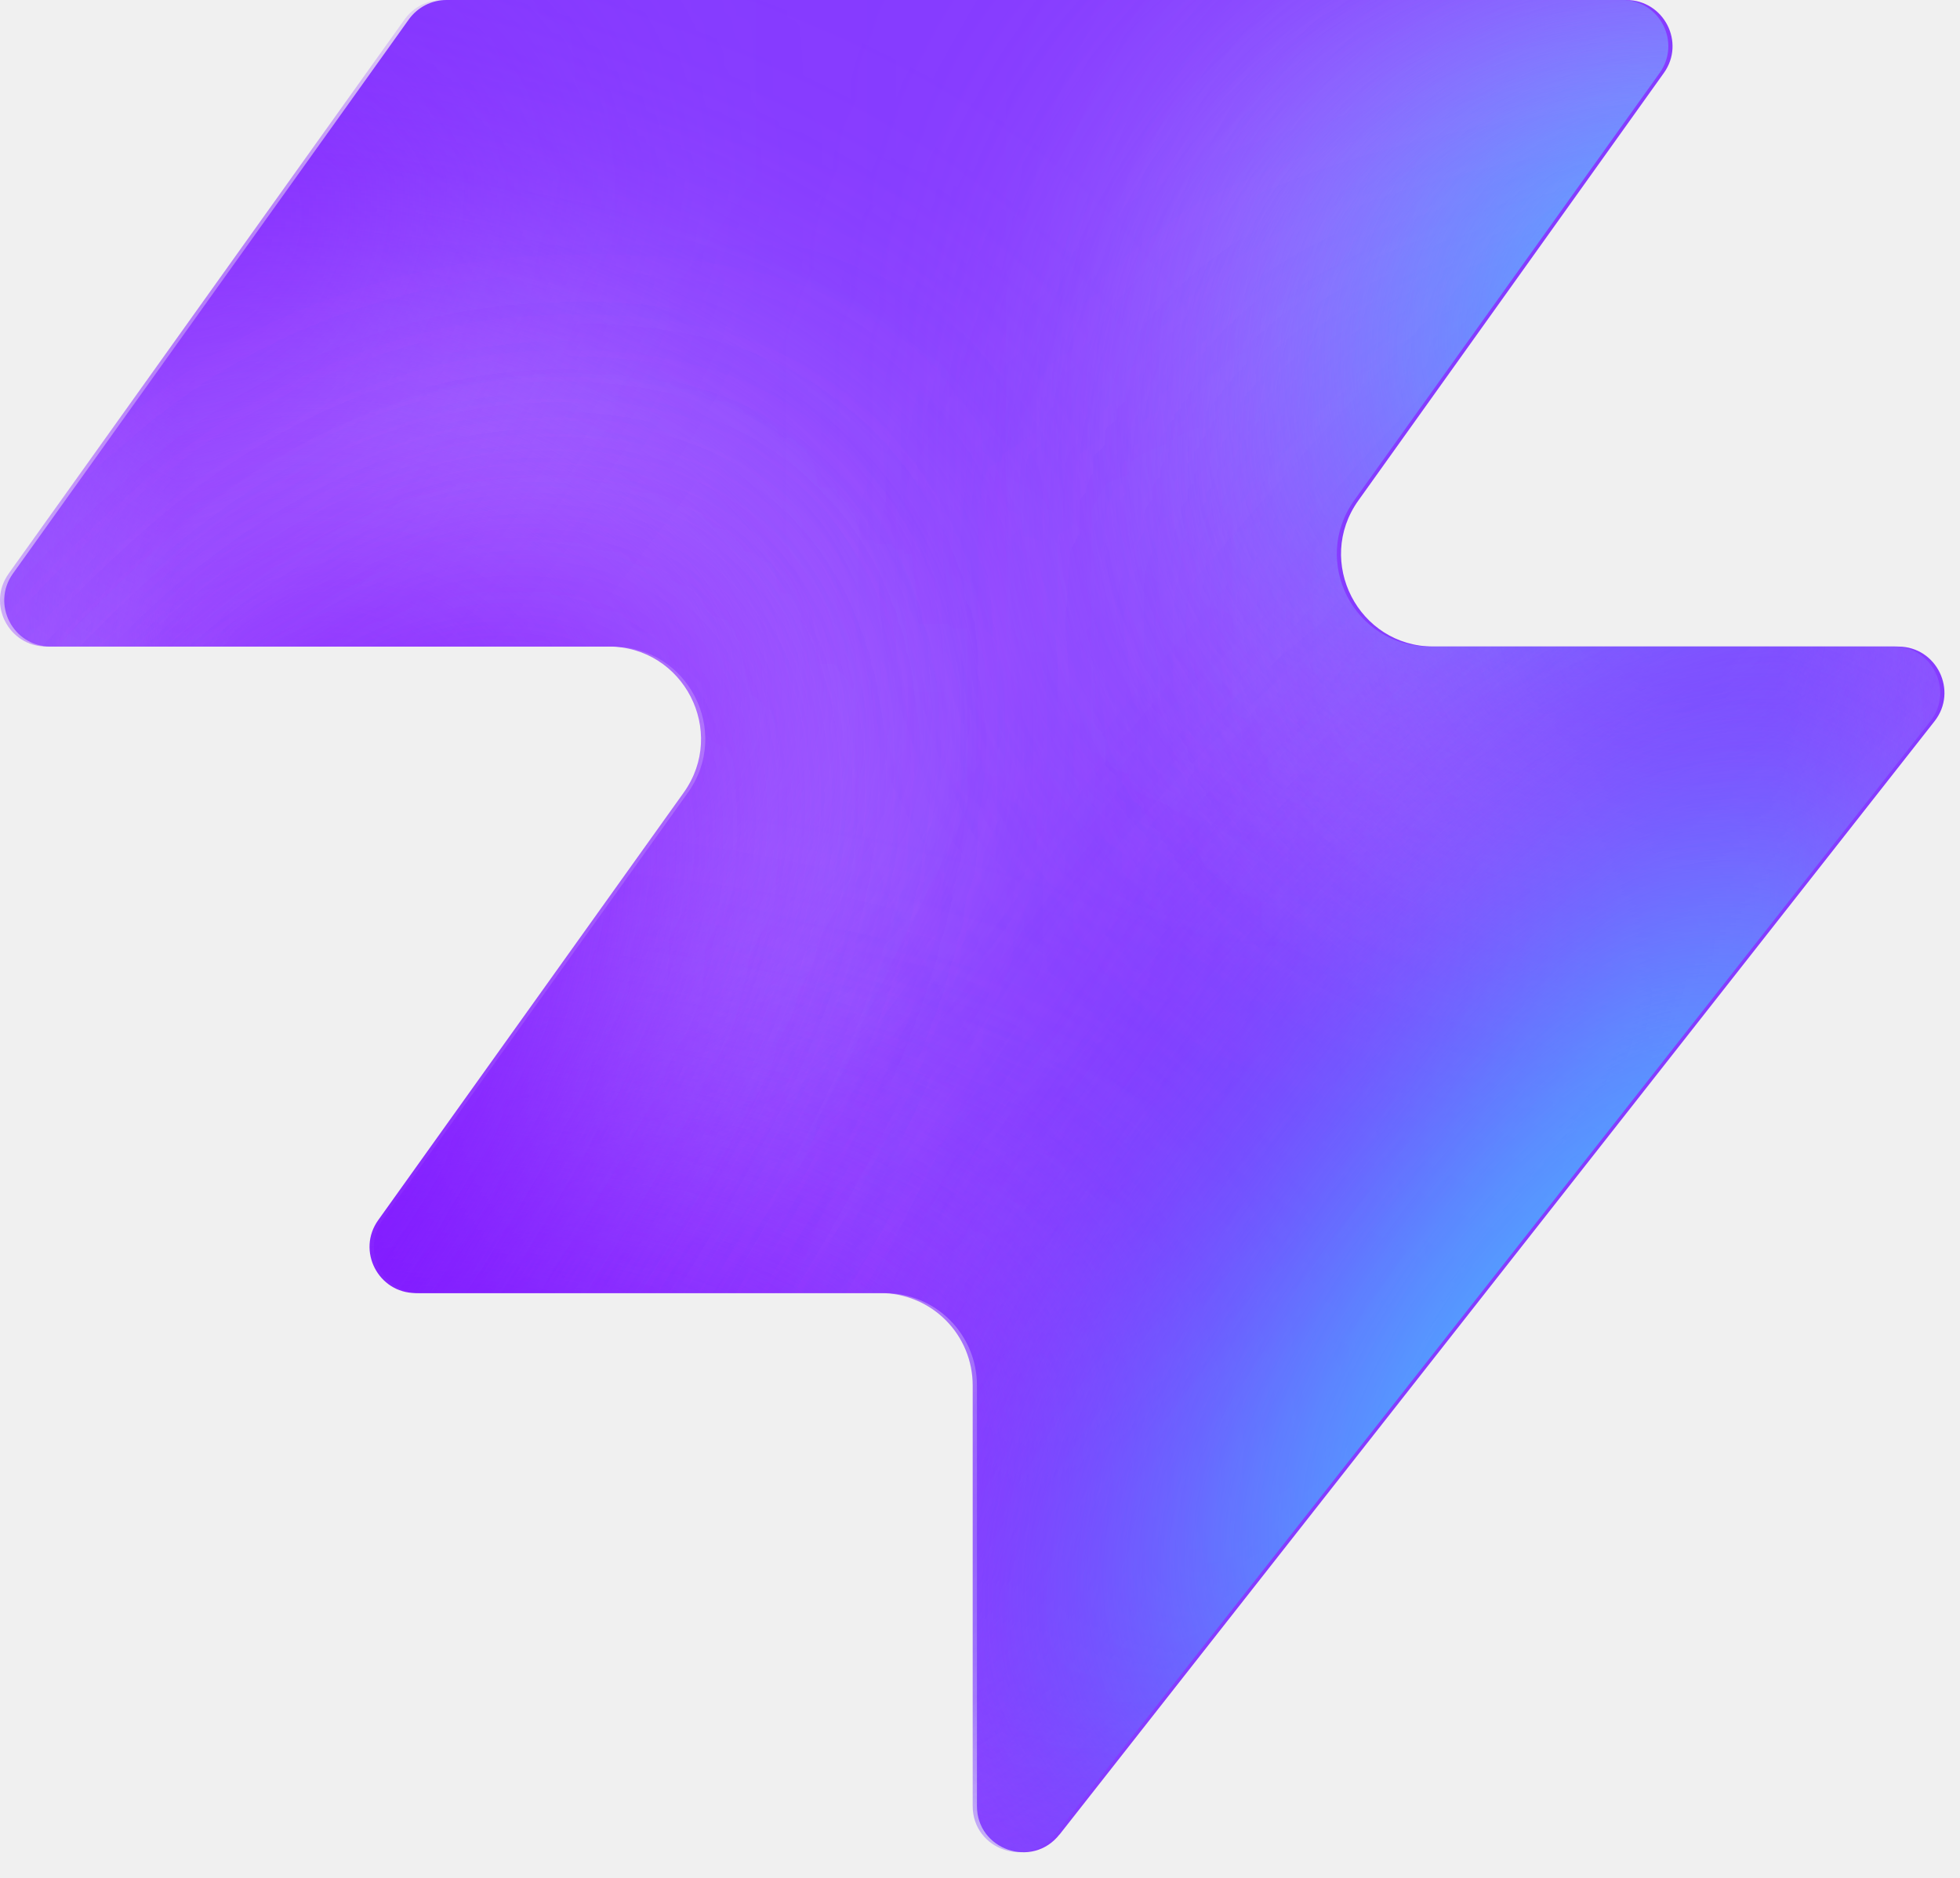
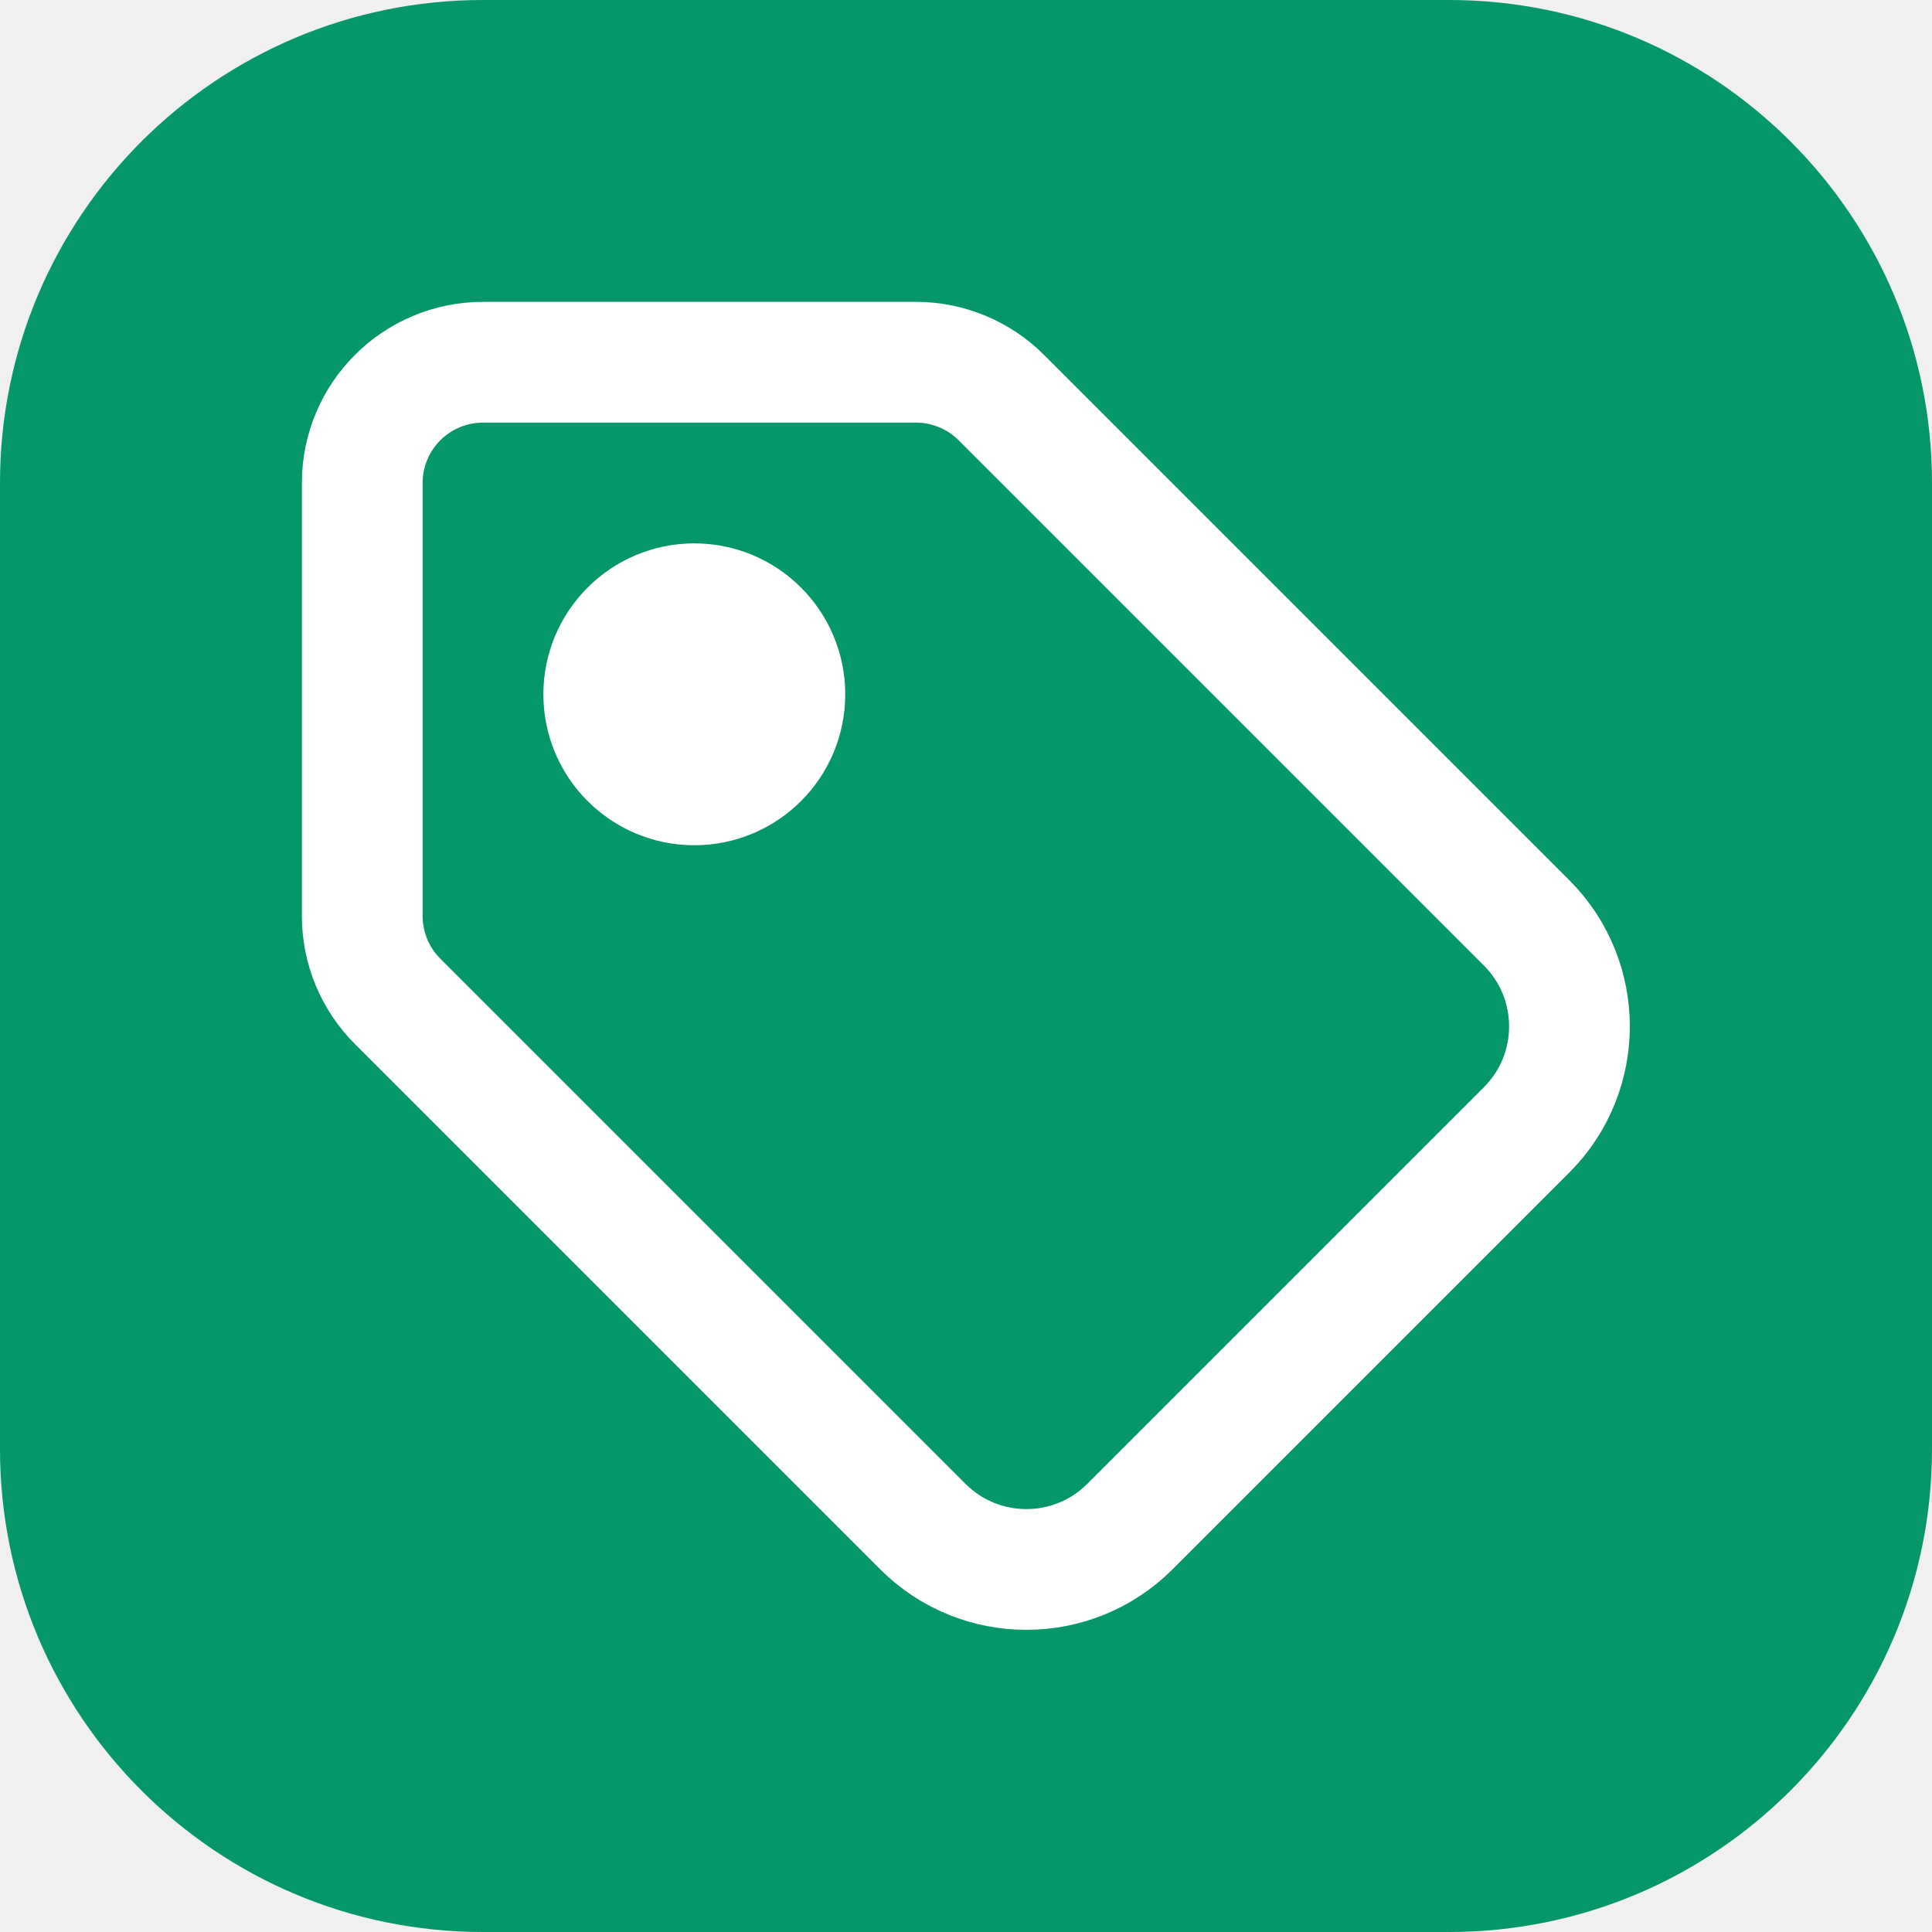
- <svg xmlns="http://www.w3.org/2000/svg" width="48" height="46" fill="none" viewBox="0 0 48 46">
-   <path fill="#863bff" d="M25.946 44.938c-.664.845-2.021.375-2.021-.698V33.937a2.26 2.26 0 0 0-2.262-2.262H10.287c-.92 0-1.456-1.04-.92-1.788l7.48-10.471c1.07-1.497 0-3.578-1.842-3.578H1.237c-.92 0-1.456-1.04-.92-1.788L10.013.474c.214-.297.556-.474.92-.474h28.894c.92 0 1.456 1.04.92 1.788l-7.48 10.471c-1.07 1.498 0 3.579 1.842 3.579h11.377c.943 0 1.473 1.088.89 1.83L25.947 44.94z" style="fill:#863bff;fill:color(display-p3 .525 .23 1);fill-opacity:1" />
-   <mask id="a" width="48" height="46" x="0" y="0" maskUnits="userSpaceOnUse" style="mask-type:alpha">
-     <path fill="#000" d="M25.842 44.938c-.664.844-2.021.375-2.021-.698V33.937a2.26 2.26 0 0 0-2.262-2.262H10.183c-.92 0-1.456-1.04-.92-1.788l7.48-10.471c1.07-1.498 0-3.579-1.842-3.579H1.133c-.92 0-1.456-1.04-.92-1.787L9.91.473c.214-.297.556-.474.92-.474h28.894c.92 0 1.456 1.04.92 1.788l-7.48 10.471c-1.07 1.498 0 3.578 1.842 3.578h11.377c.943 0 1.473 1.088.89 1.832L25.843 44.94z" style="fill:#000;fill-opacity:1" />
-   </mask>
-   <g mask="url(#a)">
-     <g filter="url(#b)">
-       <ellipse cx="5.508" cy="14.704" fill="#ede6ff" rx="5.508" ry="14.704" style="fill:#ede6ff;fill:color(display-p3 .927 .903 1);fill-opacity:1" transform="matrix(.00324 1 1 -.00324 -4.47 31.516)" />
-     </g>
-     <g filter="url(#c)">
-       <ellipse cx="10.399" cy="29.851" fill="#ede6ff" rx="10.399" ry="29.851" style="fill:#ede6ff;fill:color(display-p3 .927 .903 1);fill-opacity:1" transform="matrix(.00324 1 1 -.00324 -39.328 7.883)" />
-     </g>
-     <g filter="url(#d)">
-       <ellipse cx="5.508" cy="30.487" fill="#7e14ff" rx="5.508" ry="30.487" style="fill:#7e14ff;fill:color(display-p3 .492 .077 1);fill-opacity:1" transform="rotate(89.814 -25.913 -14.639)scale(1 -1)" />
-     </g>
-     <g filter="url(#e)">
-       <ellipse cx="5.508" cy="30.599" fill="#7e14ff" rx="5.508" ry="30.599" style="fill:#7e14ff;fill:color(display-p3 .492 .077 1);fill-opacity:1" transform="rotate(89.814 -32.644 -3.334)scale(1 -1)" />
-     </g>
-     <g filter="url(#f)">
-       <ellipse cx="5.508" cy="30.599" fill="#7e14ff" rx="5.508" ry="30.599" style="fill:#7e14ff;fill:color(display-p3 .492 .077 1);fill-opacity:1" transform="matrix(.00324 1 1 -.00324 -34.34 30.47)" />
-     </g>
-     <g filter="url(#g)">
-       <ellipse cx="14.072" cy="22.078" fill="#ede6ff" rx="14.072" ry="22.078" style="fill:#ede6ff;fill:color(display-p3 .927 .903 1);fill-opacity:1" transform="rotate(93.35 24.506 48.493)scale(-1 1)" />
-     </g>
-     <g filter="url(#h)">
-       <ellipse cx="3.47" cy="21.501" fill="#7e14ff" rx="3.47" ry="21.501" style="fill:#7e14ff;fill:color(display-p3 .492 .077 1);fill-opacity:1" transform="rotate(89.009 28.708 47.59)scale(-1 1)" />
-     </g>
-     <g filter="url(#i)">
-       <ellipse cx="3.47" cy="21.501" fill="#7e14ff" rx="3.47" ry="21.501" style="fill:#7e14ff;fill:color(display-p3 .492 .077 1);fill-opacity:1" transform="rotate(89.009 28.708 47.59)scale(-1 1)" />
-     </g>
-     <g filter="url(#j)">
-       <ellipse cx=".387" cy="8.972" fill="#7e14ff" rx="4.407" ry="29.108" style="fill:#7e14ff;fill:color(display-p3 .492 .077 1);fill-opacity:1" transform="rotate(39.51 .387 8.972)" />
-     </g>
-     <g filter="url(#k)">
-       <ellipse cx="47.523" cy="-6.092" fill="#7e14ff" rx="4.407" ry="29.108" style="fill:#7e14ff;fill:color(display-p3 .492 .077 1);fill-opacity:1" transform="rotate(37.892 47.523 -6.092)" />
-     </g>
-     <g filter="url(#l)">
-       <ellipse cx="41.412" cy="6.333" fill="#47bfff" rx="5.971" ry="9.665" style="fill:#47bfff;fill:color(display-p3 .28 .748 1);fill-opacity:1" transform="rotate(37.892 41.412 6.333)" />
-     </g>
-     <g filter="url(#m)">
-       <ellipse cx="-1.879" cy="38.332" fill="#7e14ff" rx="4.407" ry="29.108" style="fill:#7e14ff;fill:color(display-p3 .492 .077 1);fill-opacity:1" transform="rotate(37.892 -1.88 38.332)" />
-     </g>
-     <g filter="url(#n)">
-       <ellipse cx="-1.879" cy="38.332" fill="#7e14ff" rx="4.407" ry="29.108" style="fill:#7e14ff;fill:color(display-p3 .492 .077 1);fill-opacity:1" transform="rotate(37.892 -1.88 38.332)" />
-     </g>
-     <g filter="url(#o)">
-       <ellipse cx="35.651" cy="29.907" fill="#7e14ff" rx="4.407" ry="29.108" style="fill:#7e14ff;fill:color(display-p3 .492 .077 1);fill-opacity:1" transform="rotate(37.892 35.651 29.907)" />
-     </g>
-     <g filter="url(#p)">
-       <ellipse cx="38.418" cy="32.4" fill="#47bfff" rx="5.971" ry="15.297" style="fill:#47bfff;fill:color(display-p3 .28 .748 1);fill-opacity:1" transform="rotate(37.892 38.418 32.4)" />
-     </g>
+ <svg xmlns="http://www.w3.org/2000/svg" width="32" height="32" viewBox="0 0 32 32">
+   <rect width="32" height="32" rx="8" fill="#059669" />
+   <g transform="translate(4 4)" fill="none" stroke="#fff" stroke-width="2" stroke-linecap="round" stroke-linejoin="round">
+     <path d="M12.586 2.586A2 2 0 0 0 11.172 2H4a2 2 0 0 0-2 2v7.172a2 2 0 0 0 .586 1.414l8.704 8.704a2.426 2.426 0 0 0 3.42 0l6.58-6.58a2.426 2.426 0 0 0 0-3.42z" />
+     <circle cx="7.5" cy="7.5" r="1.5" fill="#fff" />
  </g>
-   <defs>
-     <filter id="b" width="60.045" height="41.654" x="-19.77" y="16.149" color-interpolation-filters="sRGB" filterUnits="userSpaceOnUse">
-       <feFlood flood-opacity="0" result="BackgroundImageFix" />
-       <feBlend in="SourceGraphic" in2="BackgroundImageFix" result="shape" />
-       <feGaussianBlur result="effect1_foregroundBlur_2002_17158" stdDeviation="7.659" />
-     </filter>
-     <filter id="c" width="90.34" height="51.437" x="-54.613" y="-7.533" color-interpolation-filters="sRGB" filterUnits="userSpaceOnUse">
-       <feFlood flood-opacity="0" result="BackgroundImageFix" />
-       <feBlend in="SourceGraphic" in2="BackgroundImageFix" result="shape" />
-       <feGaussianBlur result="effect1_foregroundBlur_2002_17158" stdDeviation="7.659" />
-     </filter>
-     <filter id="d" width="79.355" height="29.4" x="-49.64" y="2.03" color-interpolation-filters="sRGB" filterUnits="userSpaceOnUse">
-       <feFlood flood-opacity="0" result="BackgroundImageFix" />
-       <feBlend in="SourceGraphic" in2="BackgroundImageFix" result="shape" />
-       <feGaussianBlur result="effect1_foregroundBlur_2002_17158" stdDeviation="4.596" />
-     </filter>
-     <filter id="e" width="79.579" height="29.4" x="-45.045" y="20.029" color-interpolation-filters="sRGB" filterUnits="userSpaceOnUse">
-       <feFlood flood-opacity="0" result="BackgroundImageFix" />
-       <feBlend in="SourceGraphic" in2="BackgroundImageFix" result="shape" />
-       <feGaussianBlur result="effect1_foregroundBlur_2002_17158" stdDeviation="4.596" />
-     </filter>
-     <filter id="f" width="79.579" height="29.4" x="-43.513" y="21.178" color-interpolation-filters="sRGB" filterUnits="userSpaceOnUse">
-       <feFlood flood-opacity="0" result="BackgroundImageFix" />
-       <feBlend in="SourceGraphic" in2="BackgroundImageFix" result="shape" />
-       <feGaussianBlur result="effect1_foregroundBlur_2002_17158" stdDeviation="4.596" />
-     </filter>
-     <filter id="g" width="74.749" height="58.852" x="15.756" y="-17.901" color-interpolation-filters="sRGB" filterUnits="userSpaceOnUse">
-       <feFlood flood-opacity="0" result="BackgroundImageFix" />
-       <feBlend in="SourceGraphic" in2="BackgroundImageFix" result="shape" />
-       <feGaussianBlur result="effect1_foregroundBlur_2002_17158" stdDeviation="7.659" />
-     </filter>
-     <filter id="h" width="61.377" height="25.362" x="23.548" y="2.284" color-interpolation-filters="sRGB" filterUnits="userSpaceOnUse">
-       <feFlood flood-opacity="0" result="BackgroundImageFix" />
-       <feBlend in="SourceGraphic" in2="BackgroundImageFix" result="shape" />
-       <feGaussianBlur result="effect1_foregroundBlur_2002_17158" stdDeviation="4.596" />
-     </filter>
-     <filter id="i" width="61.377" height="25.362" x="23.548" y="2.284" color-interpolation-filters="sRGB" filterUnits="userSpaceOnUse">
-       <feFlood flood-opacity="0" result="BackgroundImageFix" />
-       <feBlend in="SourceGraphic" in2="BackgroundImageFix" result="shape" />
-       <feGaussianBlur result="effect1_foregroundBlur_2002_17158" stdDeviation="4.596" />
-     </filter>
-     <filter id="j" width="56.045" height="63.649" x="-27.636" y="-22.853" color-interpolation-filters="sRGB" filterUnits="userSpaceOnUse">
-       <feFlood flood-opacity="0" result="BackgroundImageFix" />
-       <feBlend in="SourceGraphic" in2="BackgroundImageFix" result="shape" />
-       <feGaussianBlur result="effect1_foregroundBlur_2002_17158" stdDeviation="4.596" />
-     </filter>
-     <filter id="k" width="54.814" height="64.646" x="20.116" y="-38.415" color-interpolation-filters="sRGB" filterUnits="userSpaceOnUse">
-       <feFlood flood-opacity="0" result="BackgroundImageFix" />
-       <feBlend in="SourceGraphic" in2="BackgroundImageFix" result="shape" />
-       <feGaussianBlur result="effect1_foregroundBlur_2002_17158" stdDeviation="4.596" />
-     </filter>
-     <filter id="l" width="33.541" height="35.313" x="24.641" y="-11.323" color-interpolation-filters="sRGB" filterUnits="userSpaceOnUse">
-       <feFlood flood-opacity="0" result="BackgroundImageFix" />
-       <feBlend in="SourceGraphic" in2="BackgroundImageFix" result="shape" />
-       <feGaussianBlur result="effect1_foregroundBlur_2002_17158" stdDeviation="4.596" />
-     </filter>
-     <filter id="m" width="54.814" height="64.646" x="-29.286" y="6.009" color-interpolation-filters="sRGB" filterUnits="userSpaceOnUse">
-       <feFlood flood-opacity="0" result="BackgroundImageFix" />
-       <feBlend in="SourceGraphic" in2="BackgroundImageFix" result="shape" />
-       <feGaussianBlur result="effect1_foregroundBlur_2002_17158" stdDeviation="4.596" />
-     </filter>
-     <filter id="n" width="54.814" height="64.646" x="-29.286" y="6.009" color-interpolation-filters="sRGB" filterUnits="userSpaceOnUse">
-       <feFlood flood-opacity="0" result="BackgroundImageFix" />
-       <feBlend in="SourceGraphic" in2="BackgroundImageFix" result="shape" />
-       <feGaussianBlur result="effect1_foregroundBlur_2002_17158" stdDeviation="4.596" />
-     </filter>
-     <filter id="o" width="54.814" height="64.646" x="8.244" y="-2.416" color-interpolation-filters="sRGB" filterUnits="userSpaceOnUse">
-       <feFlood flood-opacity="0" result="BackgroundImageFix" />
-       <feBlend in="SourceGraphic" in2="BackgroundImageFix" result="shape" />
-       <feGaussianBlur result="effect1_foregroundBlur_2002_17158" stdDeviation="4.596" />
-     </filter>
-     <filter id="p" width="39.409" height="43.623" x="18.713" y="10.588" color-interpolation-filters="sRGB" filterUnits="userSpaceOnUse">
-       <feFlood flood-opacity="0" result="BackgroundImageFix" />
-       <feBlend in="SourceGraphic" in2="BackgroundImageFix" result="shape" />
-       <feGaussianBlur result="effect1_foregroundBlur_2002_17158" stdDeviation="4.596" />
-     </filter>
-   </defs>
</svg>
